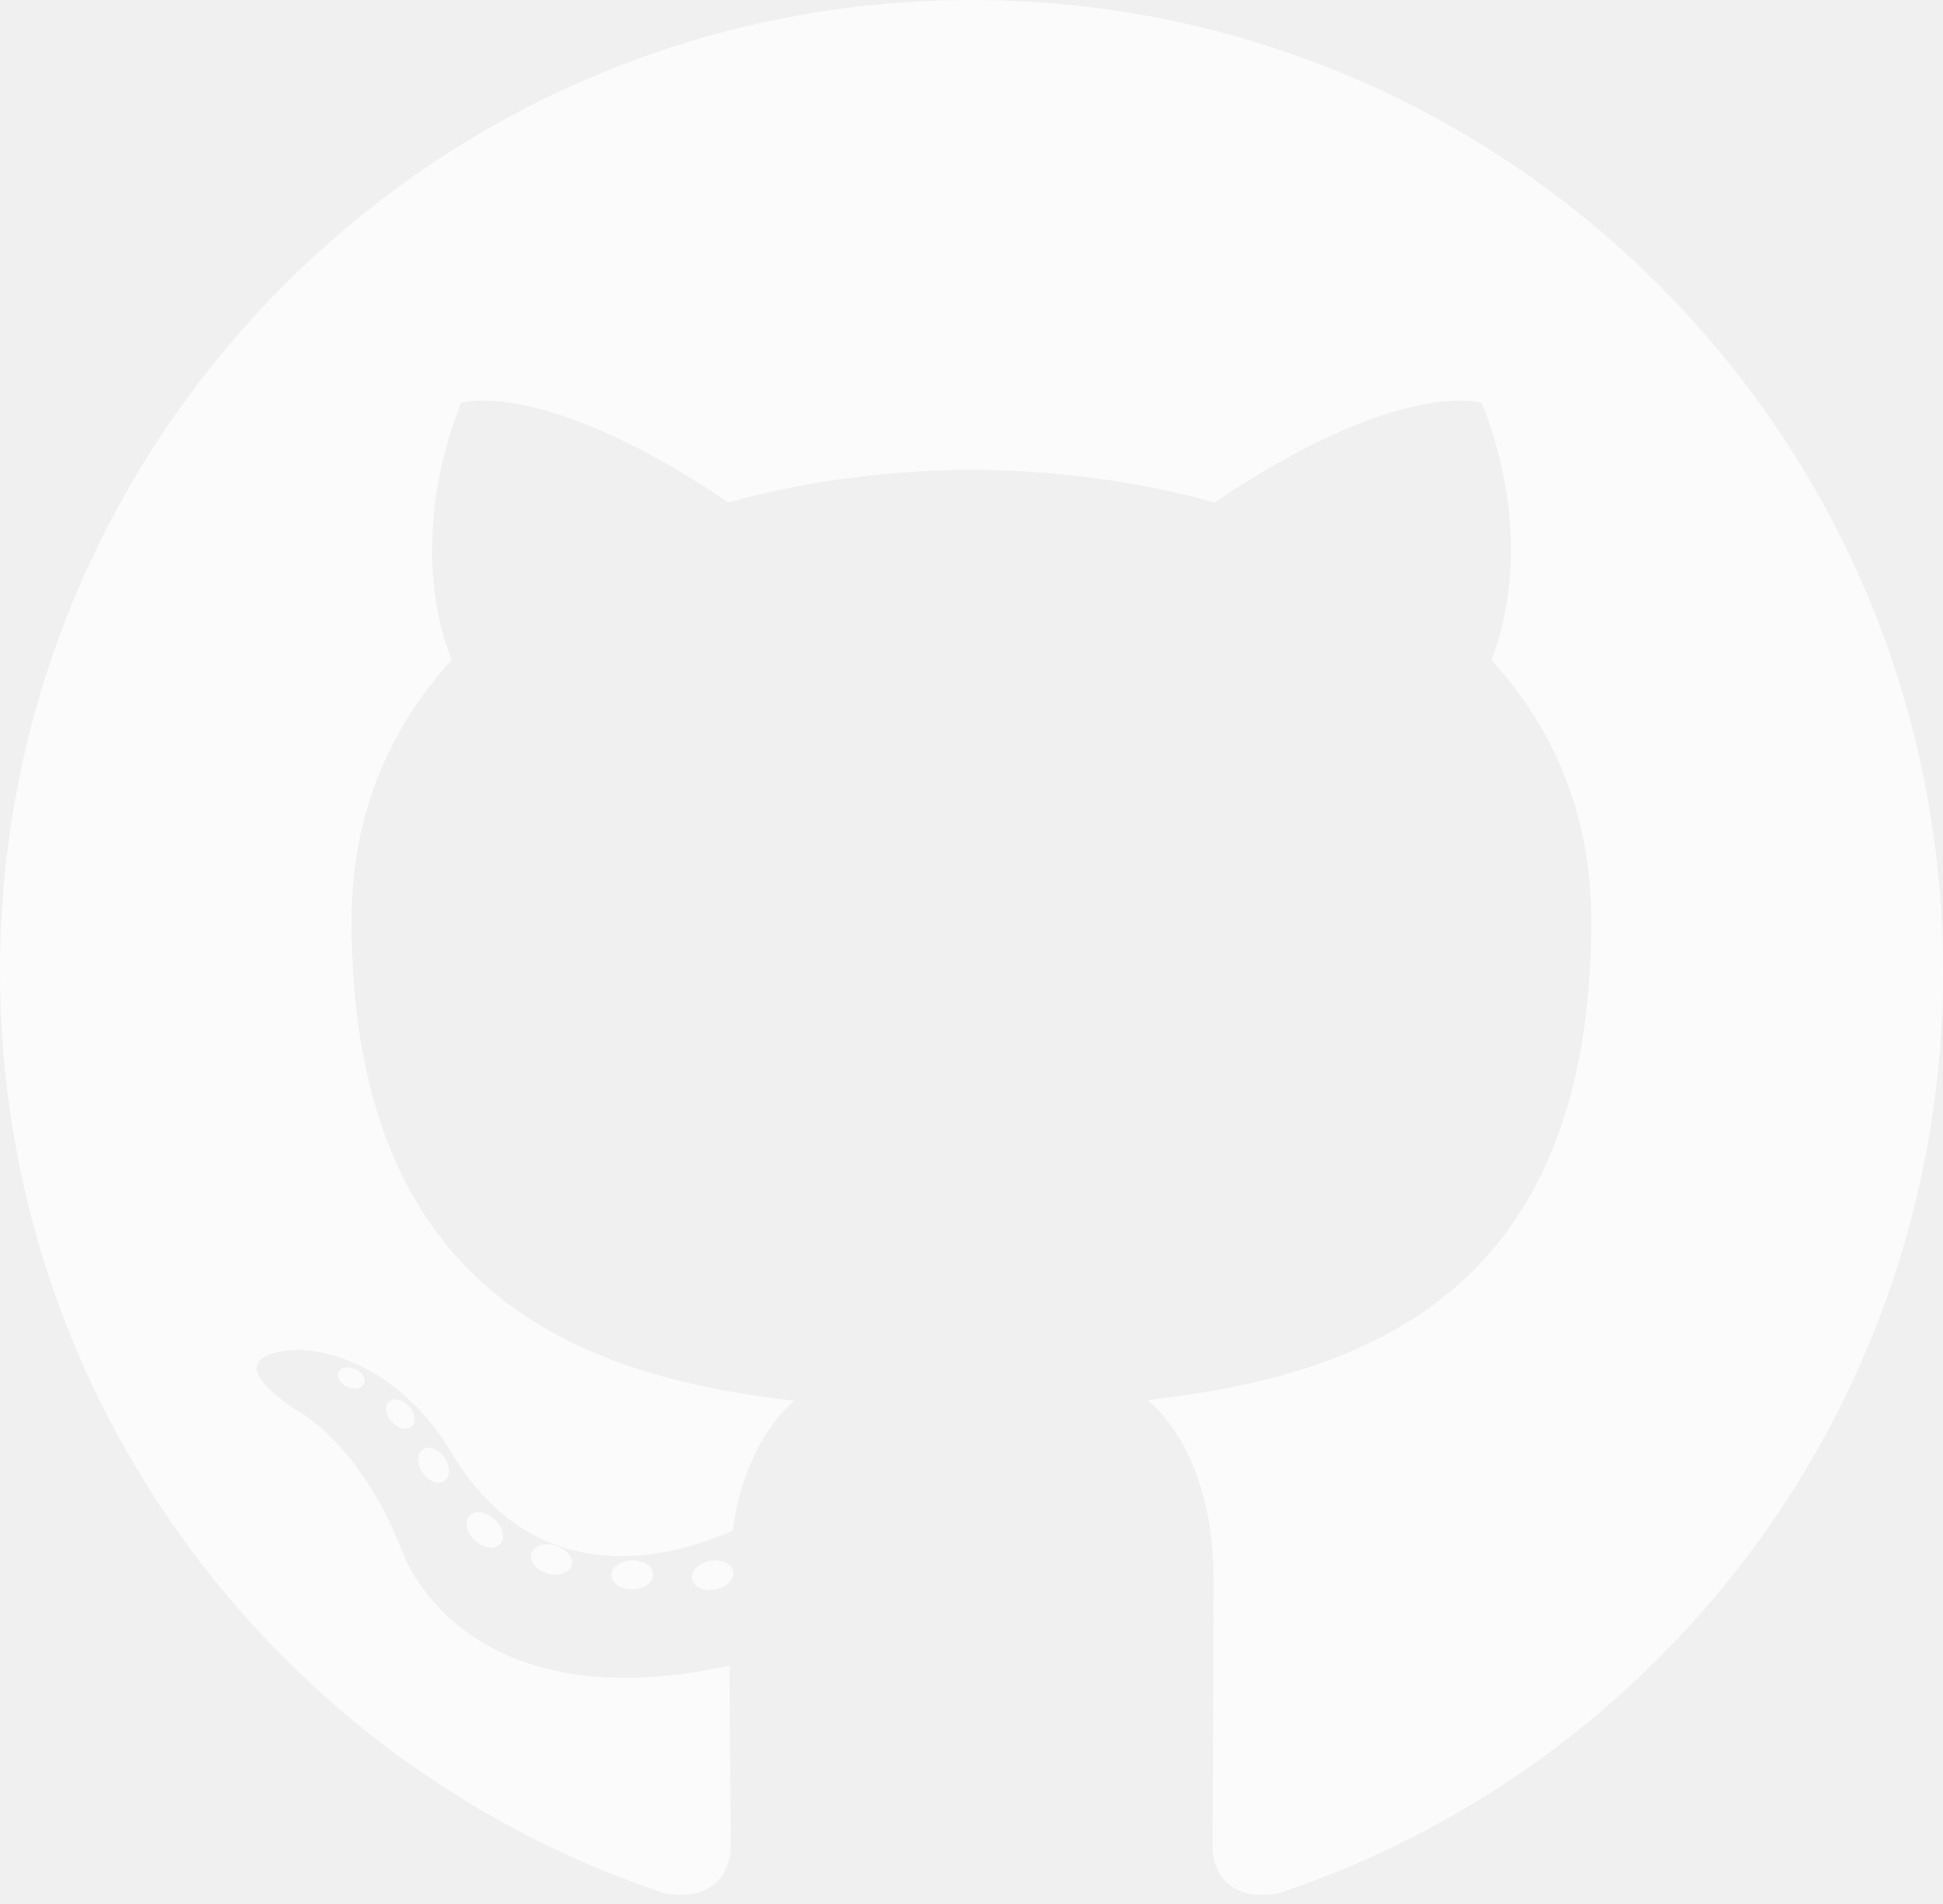
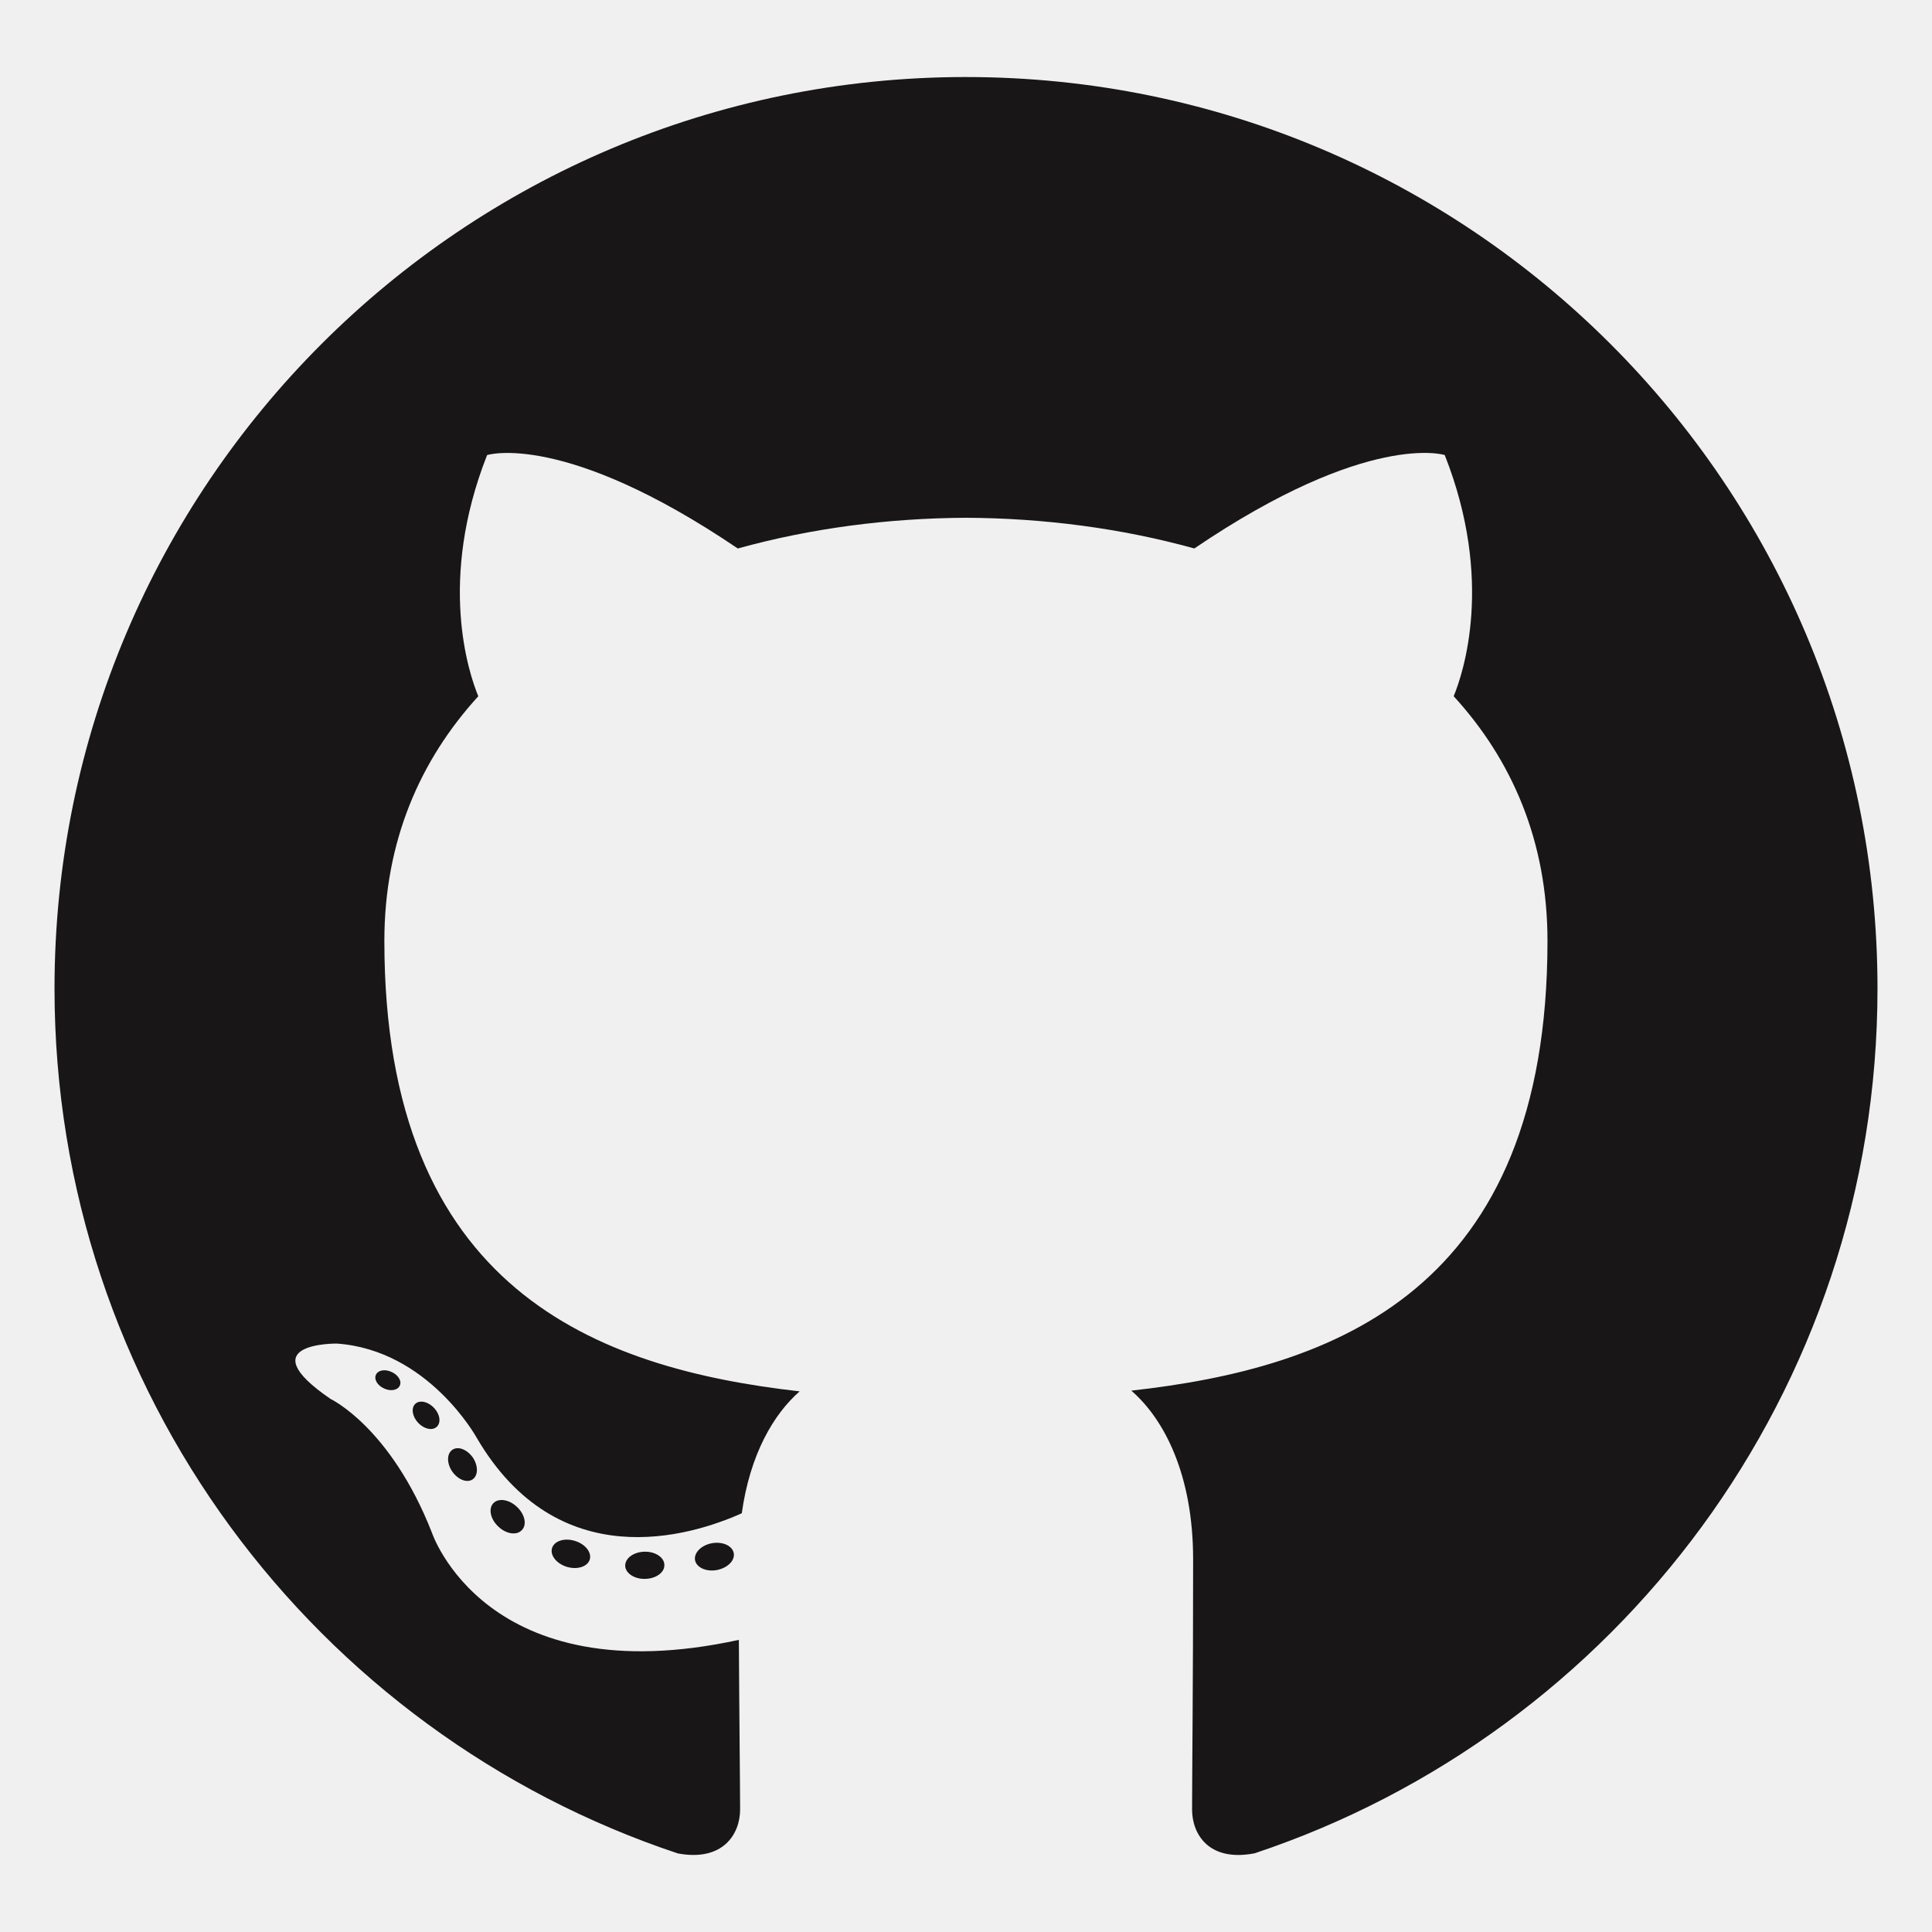
- <svg xmlns="http://www.w3.org/2000/svg" width="100" height="98" viewBox="0 0 100 98" fill="none">
-   <path d="M50 0C22.389 0 0 22.386 0 50C0 72.092 14.327 90.834 34.193 97.446C36.692 97.908 37.61 96.361 37.61 95.04C37.61 93.848 37.563 89.909 37.542 85.731C23.631 88.756 20.696 79.832 20.696 79.832C18.422 74.052 15.145 72.516 15.145 72.516C10.608 69.412 15.486 69.476 15.486 69.476C20.508 69.829 23.151 74.629 23.151 74.629C27.611 82.273 34.848 80.063 37.701 78.785C38.15 75.553 39.446 73.348 40.876 72.099C29.77 70.835 18.095 66.547 18.095 47.389C18.095 41.93 20.049 37.47 23.247 33.968C22.728 32.709 21.017 27.623 23.732 20.736C23.732 20.736 27.93 19.392 37.485 25.861C41.473 24.753 45.751 24.198 50 24.179C54.249 24.198 58.53 24.753 62.526 25.861C72.07 19.392 76.262 20.736 76.262 20.736C78.984 27.623 77.272 32.709 76.753 33.968C79.958 37.47 81.898 41.93 81.898 47.389C81.898 66.593 70.201 70.822 59.068 72.059C60.861 73.611 62.459 76.654 62.459 81.319C62.459 88.009 62.401 93.393 62.401 95.04C62.401 96.371 63.301 97.93 65.836 97.439C85.692 90.82 100 72.085 100 50C100 22.386 77.614 0 50 0Z" fill="#FBFBFB" />
-   <path d="M18.727 71.227C18.617 71.475 18.226 71.549 17.87 71.379C17.507 71.216 17.303 70.877 17.421 70.628C17.529 70.372 17.92 70.301 18.282 70.472C18.645 70.635 18.852 70.977 18.727 71.227ZM21.186 73.421C20.948 73.642 20.482 73.539 20.165 73.19C19.838 72.841 19.777 72.376 20.019 72.151C20.265 71.93 20.717 72.033 21.045 72.382C21.372 72.735 21.435 73.198 21.186 73.421L21.186 73.421ZM22.874 76.229C22.567 76.442 22.066 76.242 21.756 75.797C21.45 75.353 21.45 74.82 21.763 74.606C22.074 74.392 22.567 74.585 22.881 75.026C23.186 75.478 23.186 76.011 22.873 76.229L22.874 76.229ZM25.727 79.481C25.453 79.783 24.869 79.702 24.442 79.289C24.005 78.886 23.883 78.314 24.158 78.012C24.435 77.709 25.022 77.794 25.453 78.203C25.887 78.606 26.019 79.182 25.727 79.481H25.727ZM29.415 80.579C29.294 80.97 28.732 81.148 28.166 80.982C27.6 80.811 27.23 80.352 27.344 79.956C27.462 79.562 28.026 79.376 28.597 79.555C29.162 79.725 29.533 80.18 29.415 80.579H29.415ZM33.612 81.044C33.626 81.457 33.146 81.799 32.551 81.806C31.953 81.819 31.47 81.485 31.463 81.08C31.463 80.663 31.933 80.325 32.531 80.315C33.125 80.303 33.612 80.634 33.612 81.044ZM37.735 80.886C37.806 81.288 37.393 81.702 36.803 81.812C36.222 81.918 35.685 81.669 35.611 81.27C35.539 80.858 35.96 80.445 36.539 80.338C37.131 80.235 37.66 80.477 37.735 80.886Z" fill="#FBFBFB" />
+ <svg xmlns="http://www.w3.org/2000/svg" viewBox="0 0 128 128">
+   <style>
+     /* Default: Light Mode (Black logo) */
+     .github-icon { 
+       fill: #181616; 
+     }
+ 
+     /* Dark Mode: (White logo) */
+     @media (prefers-color-scheme: dark) {
+       .github-icon { 
+         fill: #FFFFFF; 
+       }
+     }
+   </style>
+   <g class="github-icon">
+     <path fill-rule="evenodd" clip-rule="evenodd" d="M64 5.103c-33.347 0-60.388 27.035-60.388 60.388 0 26.682 17.303 49.317 41.297 57.303 3.017.56 4.125-1.31 4.125-2.905 0-1.44-.056-6.197-.082-11.243-16.8 3.653-20.345-7.125-20.345-7.125-2.747-6.98-6.705-8.836-6.705-8.836-5.48-3.748.413-3.67.413-3.67 6.063.425 9.257 6.223 9.257 6.223 5.386 9.23 14.127 6.562 17.573 5.02.542-3.903 2.107-6.568 3.834-8.076-13.413-1.525-27.514-6.704-27.514-29.843 0-6.593 2.36-11.98 6.223-16.21-.628-1.52-2.695-7.662.584-15.98 0 0 5.07-1.623 16.61 6.19C53.7 35 58.867 34.327 64 34.304c5.13.023 10.3.694 15.127 2.033 11.526-7.813 16.59-6.19 16.59-6.19 3.287 8.317 1.22 14.46.593 15.98 3.872 4.23 6.215 9.617 6.215 16.21 0 23.194-14.127 28.3-27.574 29.796 2.167 1.874 4.097 5.55 4.097 11.183 0 8.08-.07 14.583-.07 16.572 0 1.607 1.088 3.49 4.148 2.897 23.98-7.994 41.263-30.622 41.263-57.294C124.388 32.14 97.35 5.104 64 5.104z" />
+     <path d="M26.484 91.806c-.133.3-.605.39-1.035.185-.44-.196-.685-.605-.543-.906.13-.31.603-.395 1.04-.188.44.197.69.61.537.91zm2.446 2.729c-.287.267-.85.143-1.232-.28-.396-.42-.47-.983-.177-1.254.298-.266.844-.14 1.24.28.394.426.472.984.17 1.255zM31.312 98.012c-.37.258-.976.017-1.35-.52-.37-.538-.37-1.183.01-1.44.373-.258.97-.025 1.35.507.368.545.368 1.19-.01 1.452zm3.261 3.361c-.33.365-1.036.267-1.552-.23-.527-.487-.674-1.18-.343-1.544.336-.366 1.045-.264 1.564.23.527.486.686 1.18.333 1.543zm4.5 1.951c-.147.473-.825.688-1.51.486-.683-.207-1.13-.76-.99-1.238.14-.477.823-.7 1.512-.485.683.206 1.13.756.988 1.237zm4.943.361c.017.498-.563.91-1.28.92-.723.017-1.308-.387-1.315-.877 0-.503.568-.91 1.29-.924.717-.013 1.306.387 1.306.88zm4.598-.782c.086.485-.413.984-1.126 1.117-.7.13-1.35-.172-1.44-.653-.086-.498.422-.997 1.122-1.126.714-.123 1.354.17 1.444.663zm0 0" />
+   </g>
</svg>
